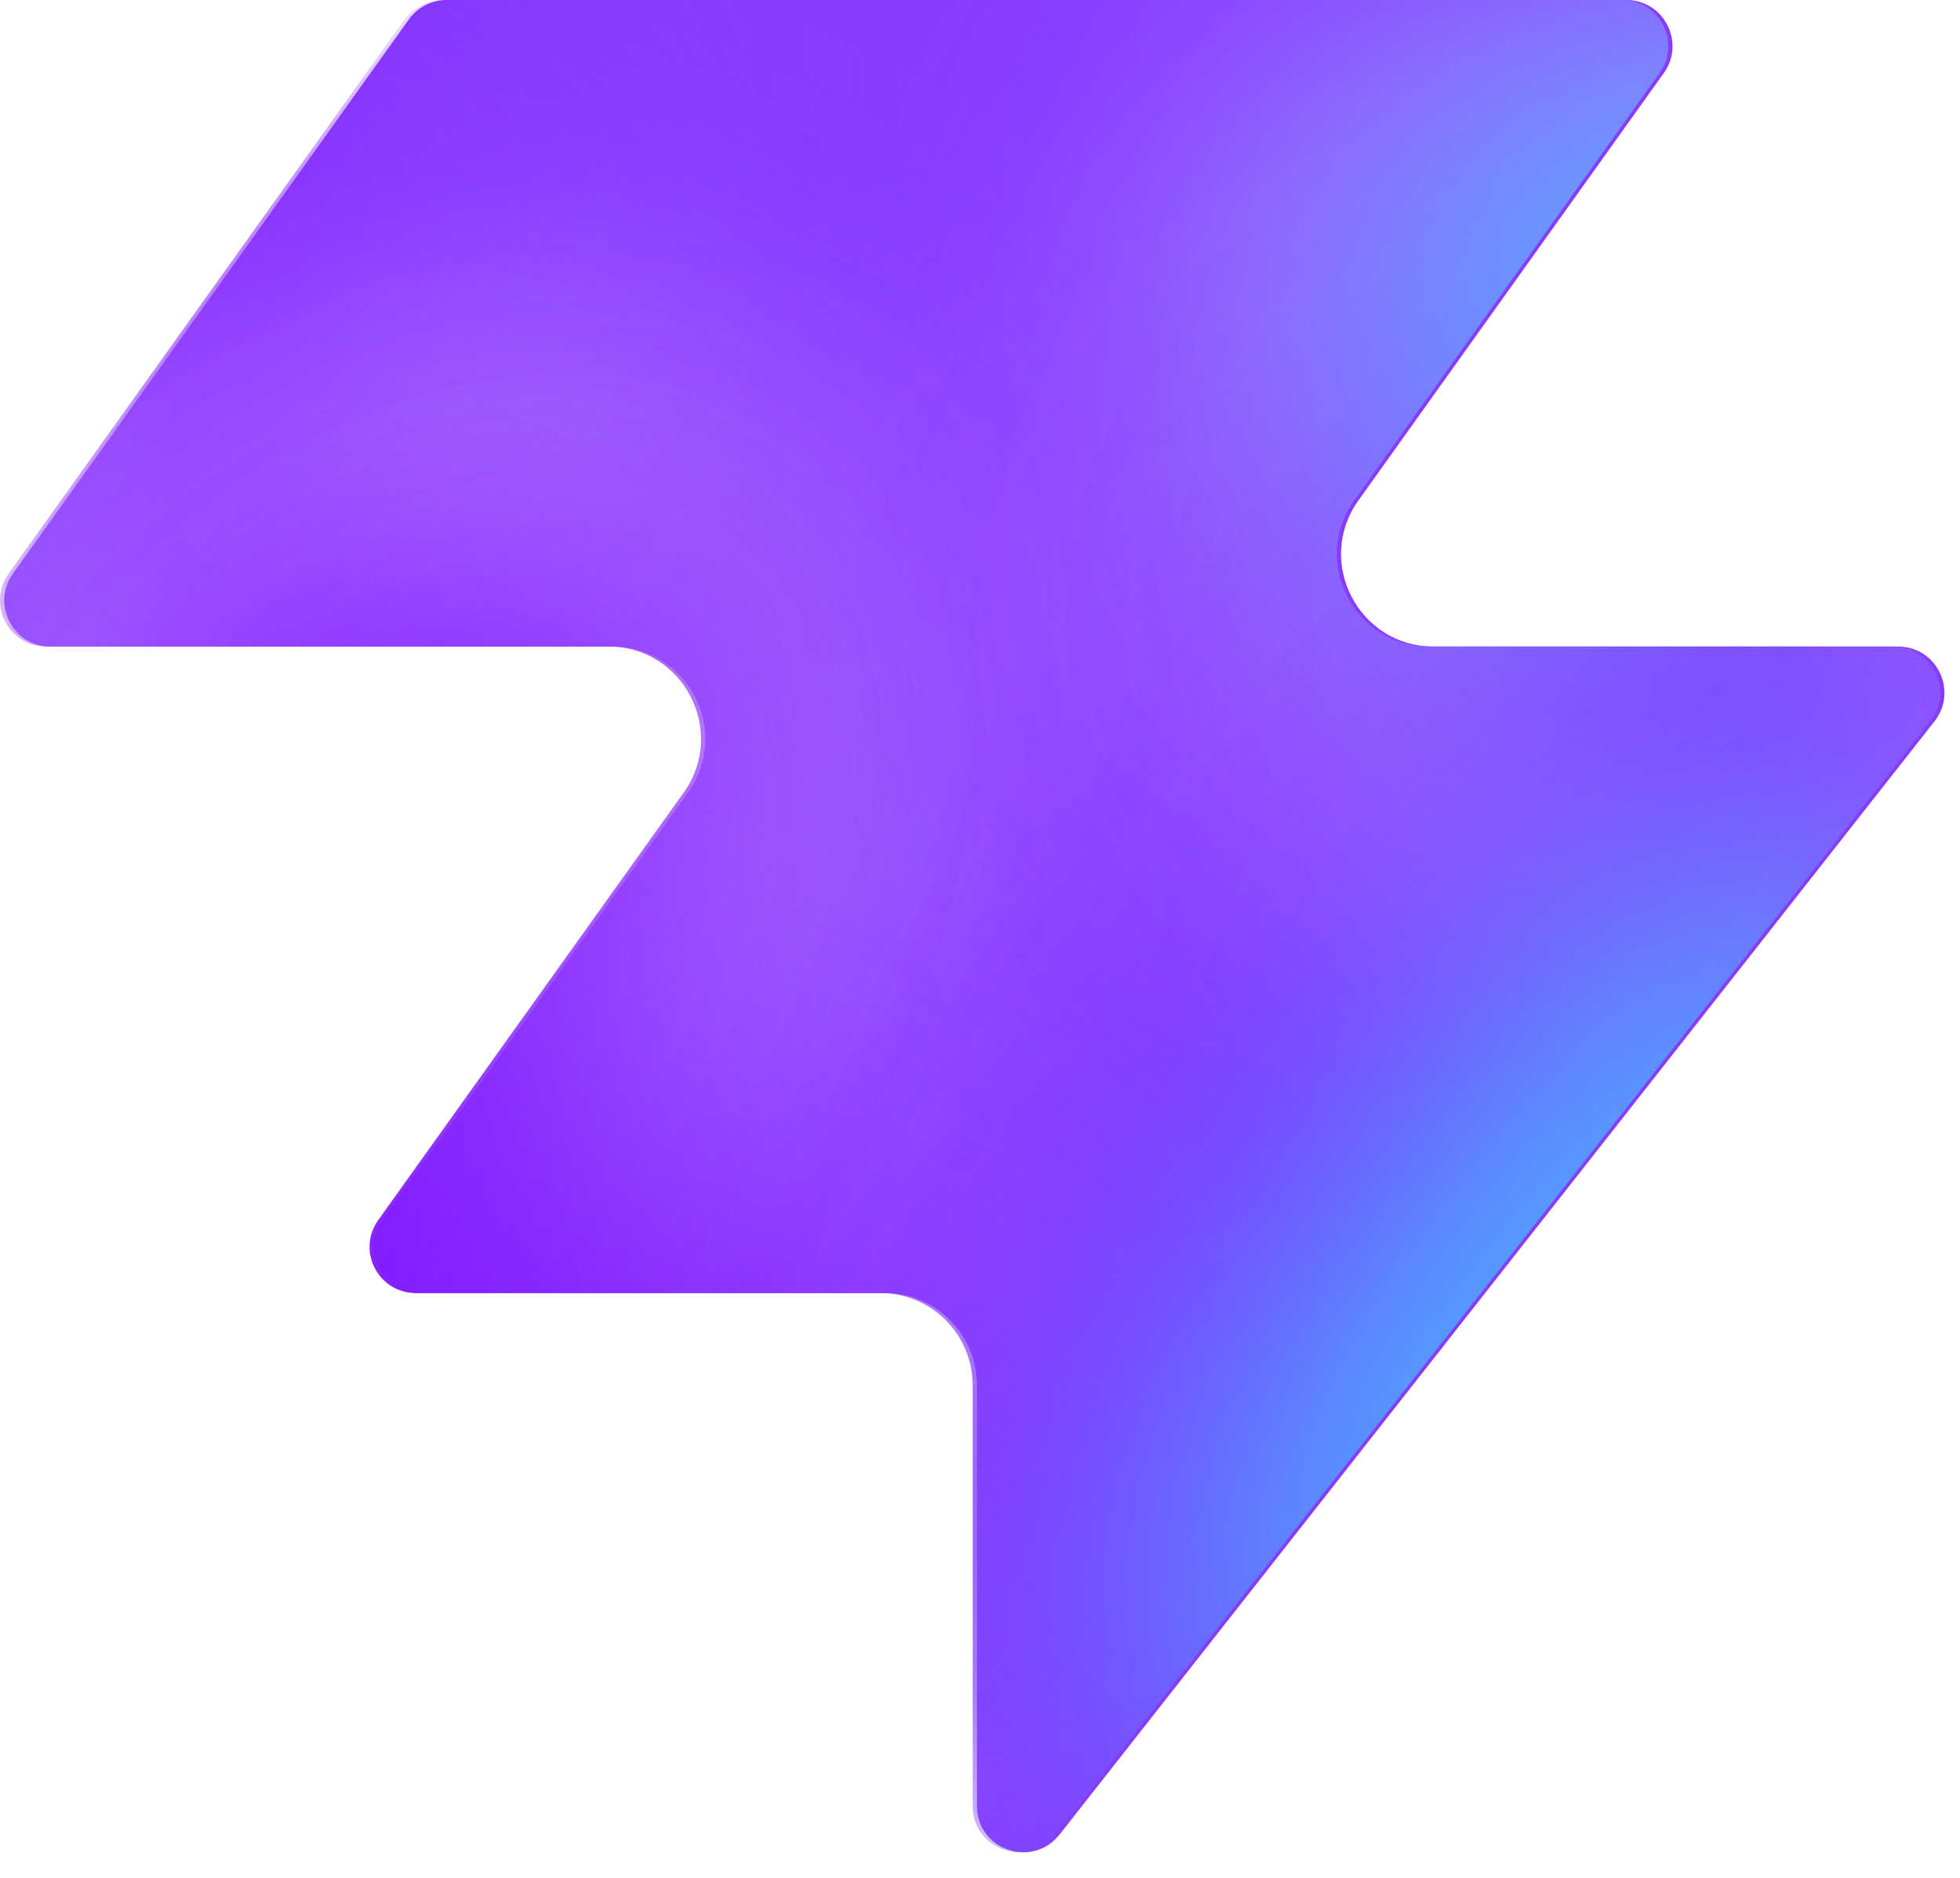
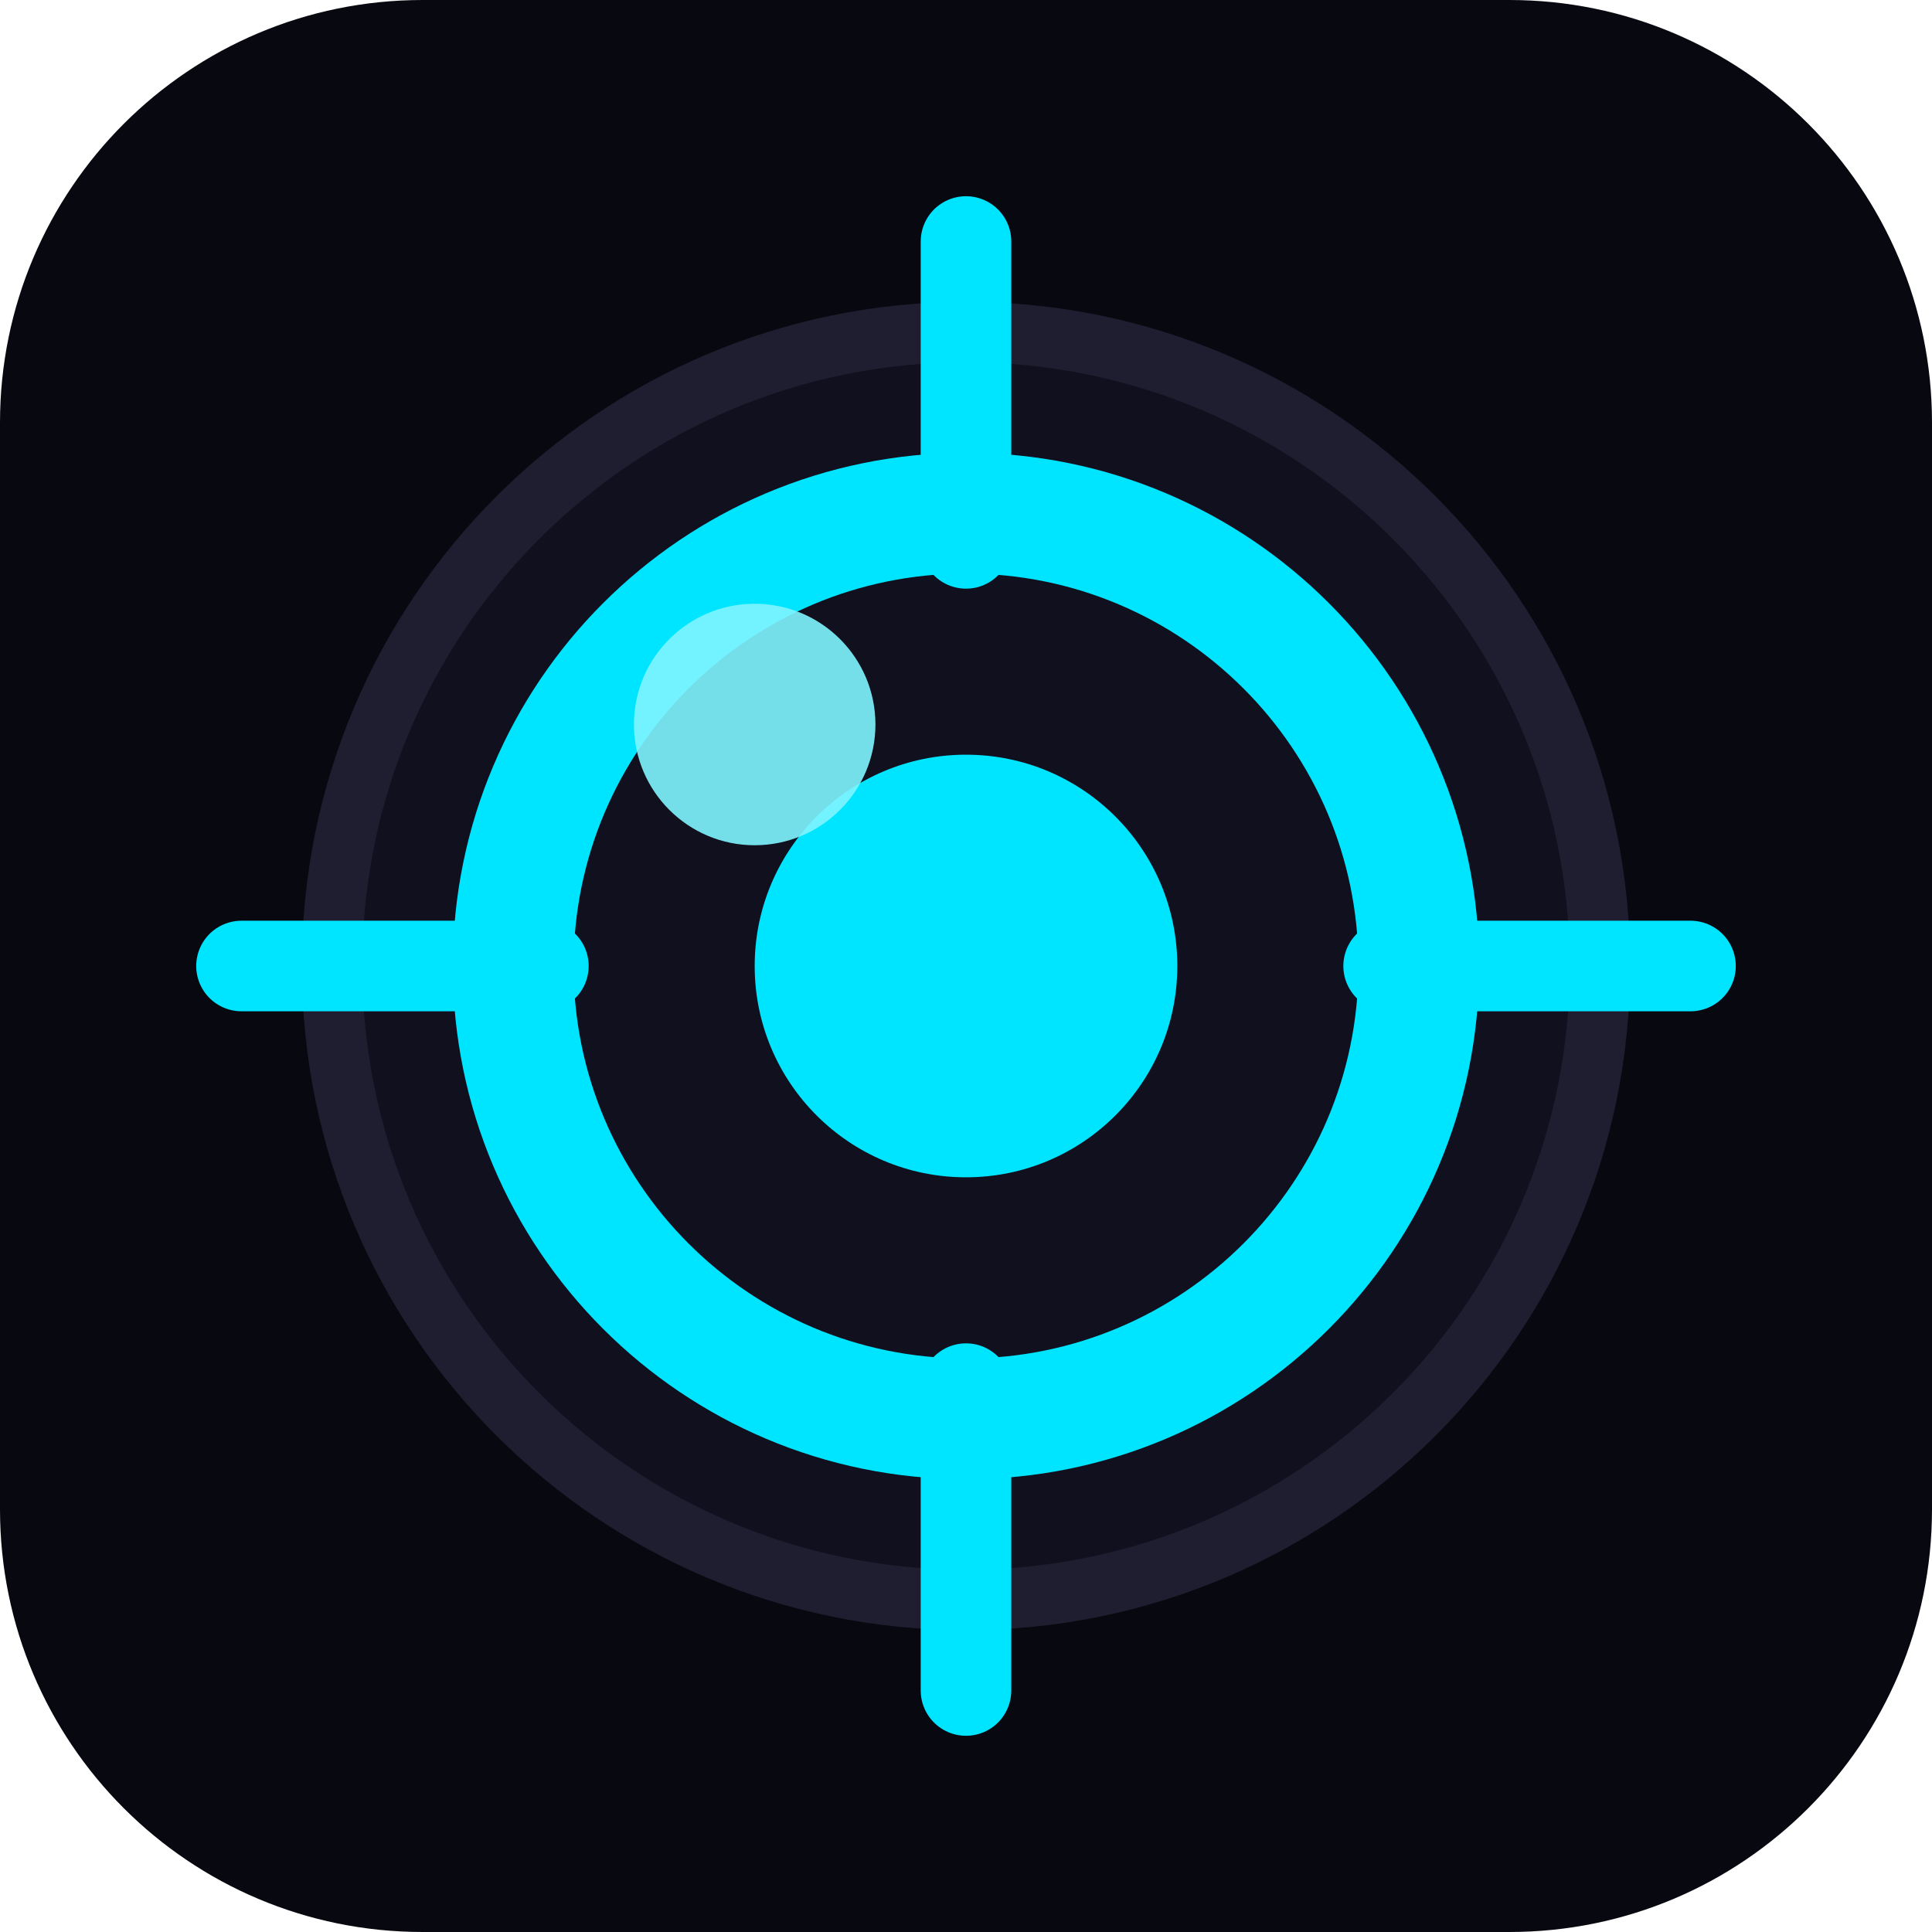
- <svg xmlns="http://www.w3.org/2000/svg" width="48" height="46" fill="none" viewBox="0 0 48 46">
-   <path fill="#863bff" d="M25.946 44.938c-.664.845-2.021.375-2.021-.698V33.937a2.26 2.26 0 0 0-2.262-2.262H10.287c-.92 0-1.456-1.04-.92-1.788l7.48-10.471c1.07-1.497 0-3.578-1.842-3.578H1.237c-.92 0-1.456-1.04-.92-1.788L10.013.474c.214-.297.556-.474.92-.474h28.894c.92 0 1.456 1.04.92 1.788l-7.48 10.471c-1.07 1.498 0 3.579 1.842 3.579h11.377c.943 0 1.473 1.088.89 1.83L25.947 44.94z" style="fill:#863bff;fill:color(display-p3 .525 .23 1);fill-opacity:1" />
-   <mask id="a" width="48" height="46" x="0" y="0" maskUnits="userSpaceOnUse" style="mask-type:alpha">
-     <path fill="#000" d="M25.842 44.938c-.664.844-2.021.375-2.021-.698V33.937a2.26 2.26 0 0 0-2.262-2.262H10.183c-.92 0-1.456-1.04-.92-1.788l7.48-10.471c1.07-1.498 0-3.579-1.842-3.579H1.133c-.92 0-1.456-1.04-.92-1.787L9.91.473c.214-.297.556-.474.92-.474h28.894c.92 0 1.456 1.04.92 1.788l-7.48 10.471c-1.07 1.498 0 3.578 1.842 3.578h11.377c.943 0 1.473 1.088.89 1.832L25.843 44.94z" style="fill:#000;fill-opacity:1" />
-   </mask>
-   <g mask="url(#a)">
-     <g filter="url(#b)">
-       <ellipse cx="5.508" cy="14.704" fill="#ede6ff" rx="5.508" ry="14.704" style="fill:#ede6ff;fill:color(display-p3 .927 .903 1);fill-opacity:1" transform="matrix(.00324 1 1 -.00324 -4.47 31.516)" />
-     </g>
-     <g filter="url(#c)">
-       <ellipse cx="10.399" cy="29.851" fill="#ede6ff" rx="10.399" ry="29.851" style="fill:#ede6ff;fill:color(display-p3 .927 .903 1);fill-opacity:1" transform="matrix(.00324 1 1 -.00324 -39.328 7.883)" />
-     </g>
-     <g filter="url(#d)">
-       <ellipse cx="5.508" cy="30.487" fill="#7e14ff" rx="5.508" ry="30.487" style="fill:#7e14ff;fill:color(display-p3 .492 .077 1);fill-opacity:1" transform="rotate(89.814 -25.913 -14.639)scale(1 -1)" />
-     </g>
-     <g filter="url(#e)">
-       <ellipse cx="5.508" cy="30.599" fill="#7e14ff" rx="5.508" ry="30.599" style="fill:#7e14ff;fill:color(display-p3 .492 .077 1);fill-opacity:1" transform="rotate(89.814 -32.644 -3.334)scale(1 -1)" />
-     </g>
-     <g filter="url(#f)">
-       <ellipse cx="5.508" cy="30.599" fill="#7e14ff" rx="5.508" ry="30.599" style="fill:#7e14ff;fill:color(display-p3 .492 .077 1);fill-opacity:1" transform="matrix(.00324 1 1 -.00324 -34.34 30.47)" />
-     </g>
-     <g filter="url(#g)">
-       <ellipse cx="14.072" cy="22.078" fill="#ede6ff" rx="14.072" ry="22.078" style="fill:#ede6ff;fill:color(display-p3 .927 .903 1);fill-opacity:1" transform="rotate(93.35 24.506 48.493)scale(-1 1)" />
-     </g>
-     <g filter="url(#h)">
-       <ellipse cx="3.47" cy="21.501" fill="#7e14ff" rx="3.47" ry="21.501" style="fill:#7e14ff;fill:color(display-p3 .492 .077 1);fill-opacity:1" transform="rotate(89.009 28.708 47.59)scale(-1 1)" />
-     </g>
-     <g filter="url(#i)">
-       <ellipse cx="3.47" cy="21.501" fill="#7e14ff" rx="3.47" ry="21.501" style="fill:#7e14ff;fill:color(display-p3 .492 .077 1);fill-opacity:1" transform="rotate(89.009 28.708 47.59)scale(-1 1)" />
-     </g>
-     <g filter="url(#j)">
-       <ellipse cx=".387" cy="8.972" fill="#7e14ff" rx="4.407" ry="29.108" style="fill:#7e14ff;fill:color(display-p3 .492 .077 1);fill-opacity:1" transform="rotate(39.51 .387 8.972)" />
-     </g>
-     <g filter="url(#k)">
-       <ellipse cx="47.523" cy="-6.092" fill="#7e14ff" rx="4.407" ry="29.108" style="fill:#7e14ff;fill:color(display-p3 .492 .077 1);fill-opacity:1" transform="rotate(37.892 47.523 -6.092)" />
-     </g>
-     <g filter="url(#l)">
-       <ellipse cx="41.412" cy="6.333" fill="#47bfff" rx="5.971" ry="9.665" style="fill:#47bfff;fill:color(display-p3 .28 .748 1);fill-opacity:1" transform="rotate(37.892 41.412 6.333)" />
-     </g>
-     <g filter="url(#m)">
-       <ellipse cx="-1.879" cy="38.332" fill="#7e14ff" rx="4.407" ry="29.108" style="fill:#7e14ff;fill:color(display-p3 .492 .077 1);fill-opacity:1" transform="rotate(37.892 -1.88 38.332)" />
-     </g>
-     <g filter="url(#n)">
-       <ellipse cx="-1.879" cy="38.332" fill="#7e14ff" rx="4.407" ry="29.108" style="fill:#7e14ff;fill:color(display-p3 .492 .077 1);fill-opacity:1" transform="rotate(37.892 -1.88 38.332)" />
-     </g>
-     <g filter="url(#o)">
-       <ellipse cx="35.651" cy="29.907" fill="#7e14ff" rx="4.407" ry="29.108" style="fill:#7e14ff;fill:color(display-p3 .492 .077 1);fill-opacity:1" transform="rotate(37.892 35.651 29.907)" />
-     </g>
-     <g filter="url(#p)">
-       <ellipse cx="38.418" cy="32.4" fill="#47bfff" rx="5.971" ry="15.297" style="fill:#47bfff;fill:color(display-p3 .28 .748 1);fill-opacity:1" transform="rotate(37.892 38.418 32.4)" />
-     </g>
-   </g>
-   <defs>
-     <filter id="b" width="60.045" height="41.654" x="-19.77" y="16.149" color-interpolation-filters="sRGB" filterUnits="userSpaceOnUse">
-       <feFlood flood-opacity="0" result="BackgroundImageFix" />
-       <feBlend in="SourceGraphic" in2="BackgroundImageFix" result="shape" />
-       <feGaussianBlur result="effect1_foregroundBlur_2002_17158" stdDeviation="7.659" />
-     </filter>
-     <filter id="c" width="90.34" height="51.437" x="-54.613" y="-7.533" color-interpolation-filters="sRGB" filterUnits="userSpaceOnUse">
-       <feFlood flood-opacity="0" result="BackgroundImageFix" />
-       <feBlend in="SourceGraphic" in2="BackgroundImageFix" result="shape" />
-       <feGaussianBlur result="effect1_foregroundBlur_2002_17158" stdDeviation="7.659" />
-     </filter>
-     <filter id="d" width="79.355" height="29.4" x="-49.64" y="2.03" color-interpolation-filters="sRGB" filterUnits="userSpaceOnUse">
-       <feFlood flood-opacity="0" result="BackgroundImageFix" />
-       <feBlend in="SourceGraphic" in2="BackgroundImageFix" result="shape" />
-       <feGaussianBlur result="effect1_foregroundBlur_2002_17158" stdDeviation="4.596" />
-     </filter>
-     <filter id="e" width="79.579" height="29.4" x="-45.045" y="20.029" color-interpolation-filters="sRGB" filterUnits="userSpaceOnUse">
-       <feFlood flood-opacity="0" result="BackgroundImageFix" />
-       <feBlend in="SourceGraphic" in2="BackgroundImageFix" result="shape" />
-       <feGaussianBlur result="effect1_foregroundBlur_2002_17158" stdDeviation="4.596" />
-     </filter>
-     <filter id="f" width="79.579" height="29.4" x="-43.513" y="21.178" color-interpolation-filters="sRGB" filterUnits="userSpaceOnUse">
-       <feFlood flood-opacity="0" result="BackgroundImageFix" />
-       <feBlend in="SourceGraphic" in2="BackgroundImageFix" result="shape" />
-       <feGaussianBlur result="effect1_foregroundBlur_2002_17158" stdDeviation="4.596" />
-     </filter>
-     <filter id="g" width="74.749" height="58.852" x="15.756" y="-17.901" color-interpolation-filters="sRGB" filterUnits="userSpaceOnUse">
-       <feFlood flood-opacity="0" result="BackgroundImageFix" />
-       <feBlend in="SourceGraphic" in2="BackgroundImageFix" result="shape" />
-       <feGaussianBlur result="effect1_foregroundBlur_2002_17158" stdDeviation="7.659" />
-     </filter>
-     <filter id="h" width="61.377" height="25.362" x="23.548" y="2.284" color-interpolation-filters="sRGB" filterUnits="userSpaceOnUse">
-       <feFlood flood-opacity="0" result="BackgroundImageFix" />
-       <feBlend in="SourceGraphic" in2="BackgroundImageFix" result="shape" />
-       <feGaussianBlur result="effect1_foregroundBlur_2002_17158" stdDeviation="4.596" />
-     </filter>
-     <filter id="i" width="61.377" height="25.362" x="23.548" y="2.284" color-interpolation-filters="sRGB" filterUnits="userSpaceOnUse">
-       <feFlood flood-opacity="0" result="BackgroundImageFix" />
-       <feBlend in="SourceGraphic" in2="BackgroundImageFix" result="shape" />
-       <feGaussianBlur result="effect1_foregroundBlur_2002_17158" stdDeviation="4.596" />
-     </filter>
-     <filter id="j" width="56.045" height="63.649" x="-27.636" y="-22.853" color-interpolation-filters="sRGB" filterUnits="userSpaceOnUse">
-       <feFlood flood-opacity="0" result="BackgroundImageFix" />
-       <feBlend in="SourceGraphic" in2="BackgroundImageFix" result="shape" />
-       <feGaussianBlur result="effect1_foregroundBlur_2002_17158" stdDeviation="4.596" />
-     </filter>
-     <filter id="k" width="54.814" height="64.646" x="20.116" y="-38.415" color-interpolation-filters="sRGB" filterUnits="userSpaceOnUse">
-       <feFlood flood-opacity="0" result="BackgroundImageFix" />
-       <feBlend in="SourceGraphic" in2="BackgroundImageFix" result="shape" />
-       <feGaussianBlur result="effect1_foregroundBlur_2002_17158" stdDeviation="4.596" />
-     </filter>
-     <filter id="l" width="33.541" height="35.313" x="24.641" y="-11.323" color-interpolation-filters="sRGB" filterUnits="userSpaceOnUse">
-       <feFlood flood-opacity="0" result="BackgroundImageFix" />
-       <feBlend in="SourceGraphic" in2="BackgroundImageFix" result="shape" />
-       <feGaussianBlur result="effect1_foregroundBlur_2002_17158" stdDeviation="4.596" />
-     </filter>
-     <filter id="m" width="54.814" height="64.646" x="-29.286" y="6.009" color-interpolation-filters="sRGB" filterUnits="userSpaceOnUse">
-       <feFlood flood-opacity="0" result="BackgroundImageFix" />
-       <feBlend in="SourceGraphic" in2="BackgroundImageFix" result="shape" />
-       <feGaussianBlur result="effect1_foregroundBlur_2002_17158" stdDeviation="4.596" />
-     </filter>
-     <filter id="n" width="54.814" height="64.646" x="-29.286" y="6.009" color-interpolation-filters="sRGB" filterUnits="userSpaceOnUse">
-       <feFlood flood-opacity="0" result="BackgroundImageFix" />
-       <feBlend in="SourceGraphic" in2="BackgroundImageFix" result="shape" />
-       <feGaussianBlur result="effect1_foregroundBlur_2002_17158" stdDeviation="4.596" />
-     </filter>
-     <filter id="o" width="54.814" height="64.646" x="8.244" y="-2.416" color-interpolation-filters="sRGB" filterUnits="userSpaceOnUse">
-       <feFlood flood-opacity="0" result="BackgroundImageFix" />
-       <feBlend in="SourceGraphic" in2="BackgroundImageFix" result="shape" />
-       <feGaussianBlur result="effect1_foregroundBlur_2002_17158" stdDeviation="4.596" />
-     </filter>
-     <filter id="p" width="39.409" height="43.623" x="18.713" y="10.588" color-interpolation-filters="sRGB" filterUnits="userSpaceOnUse">
-       <feFlood flood-opacity="0" result="BackgroundImageFix" />
-       <feBlend in="SourceGraphic" in2="BackgroundImageFix" result="shape" />
-       <feGaussianBlur result="effect1_foregroundBlur_2002_17158" stdDeviation="4.596" />
-     </filter>
-   </defs>
+ <svg xmlns="http://www.w3.org/2000/svg" viewBox="0 0 64 64" role="img" aria-label="Aim Duel">
+   <rect width="64" height="64" rx="14" fill="#080810" />
+   <circle cx="32" cy="32" r="21" fill="#10101e" stroke="#1e1e30" stroke-width="2" />
+   <circle cx="32" cy="32" r="15" fill="none" stroke="#00e5ff" stroke-width="4" />
+   <circle cx="32" cy="32" r="7" fill="#00e5ff" />
+   <circle cx="25" cy="24" r="4" fill="#80f5ff" opacity="0.9" />
+   <path d="M32 8v10M32 46v10M8 32h10M46 32h10" stroke="#00e5ff" stroke-width="3" stroke-linecap="round" />
</svg>
